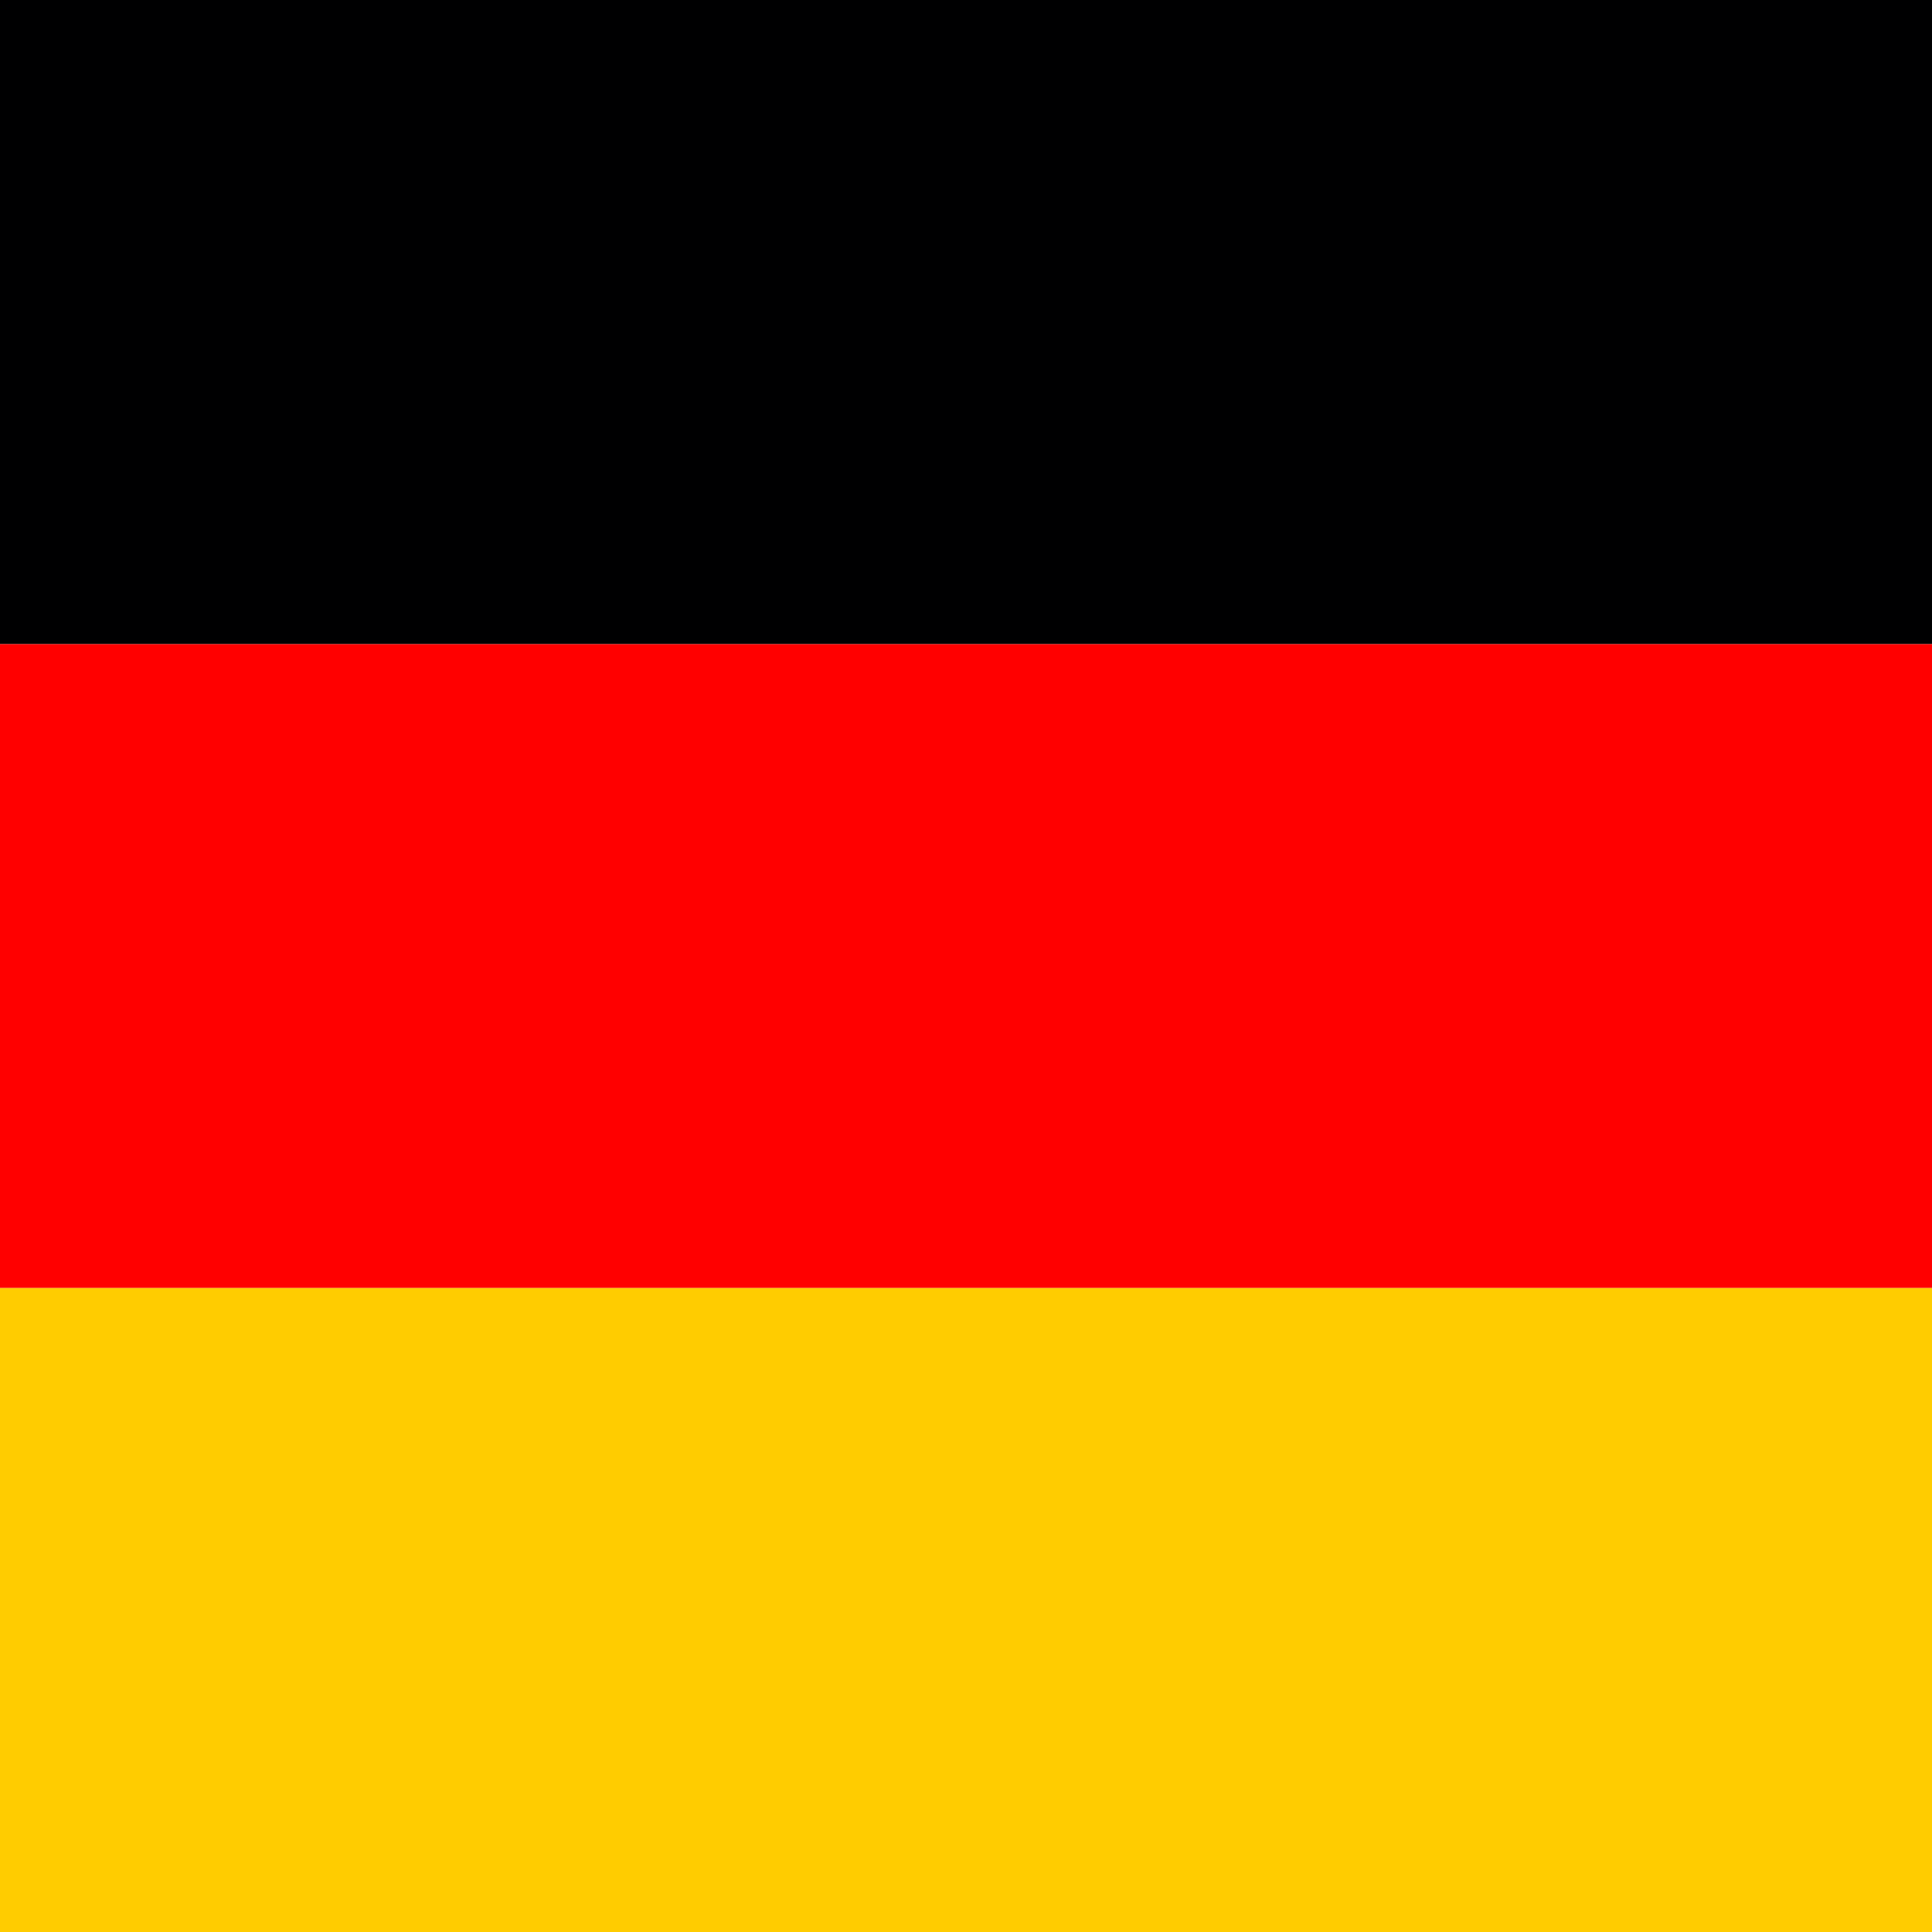
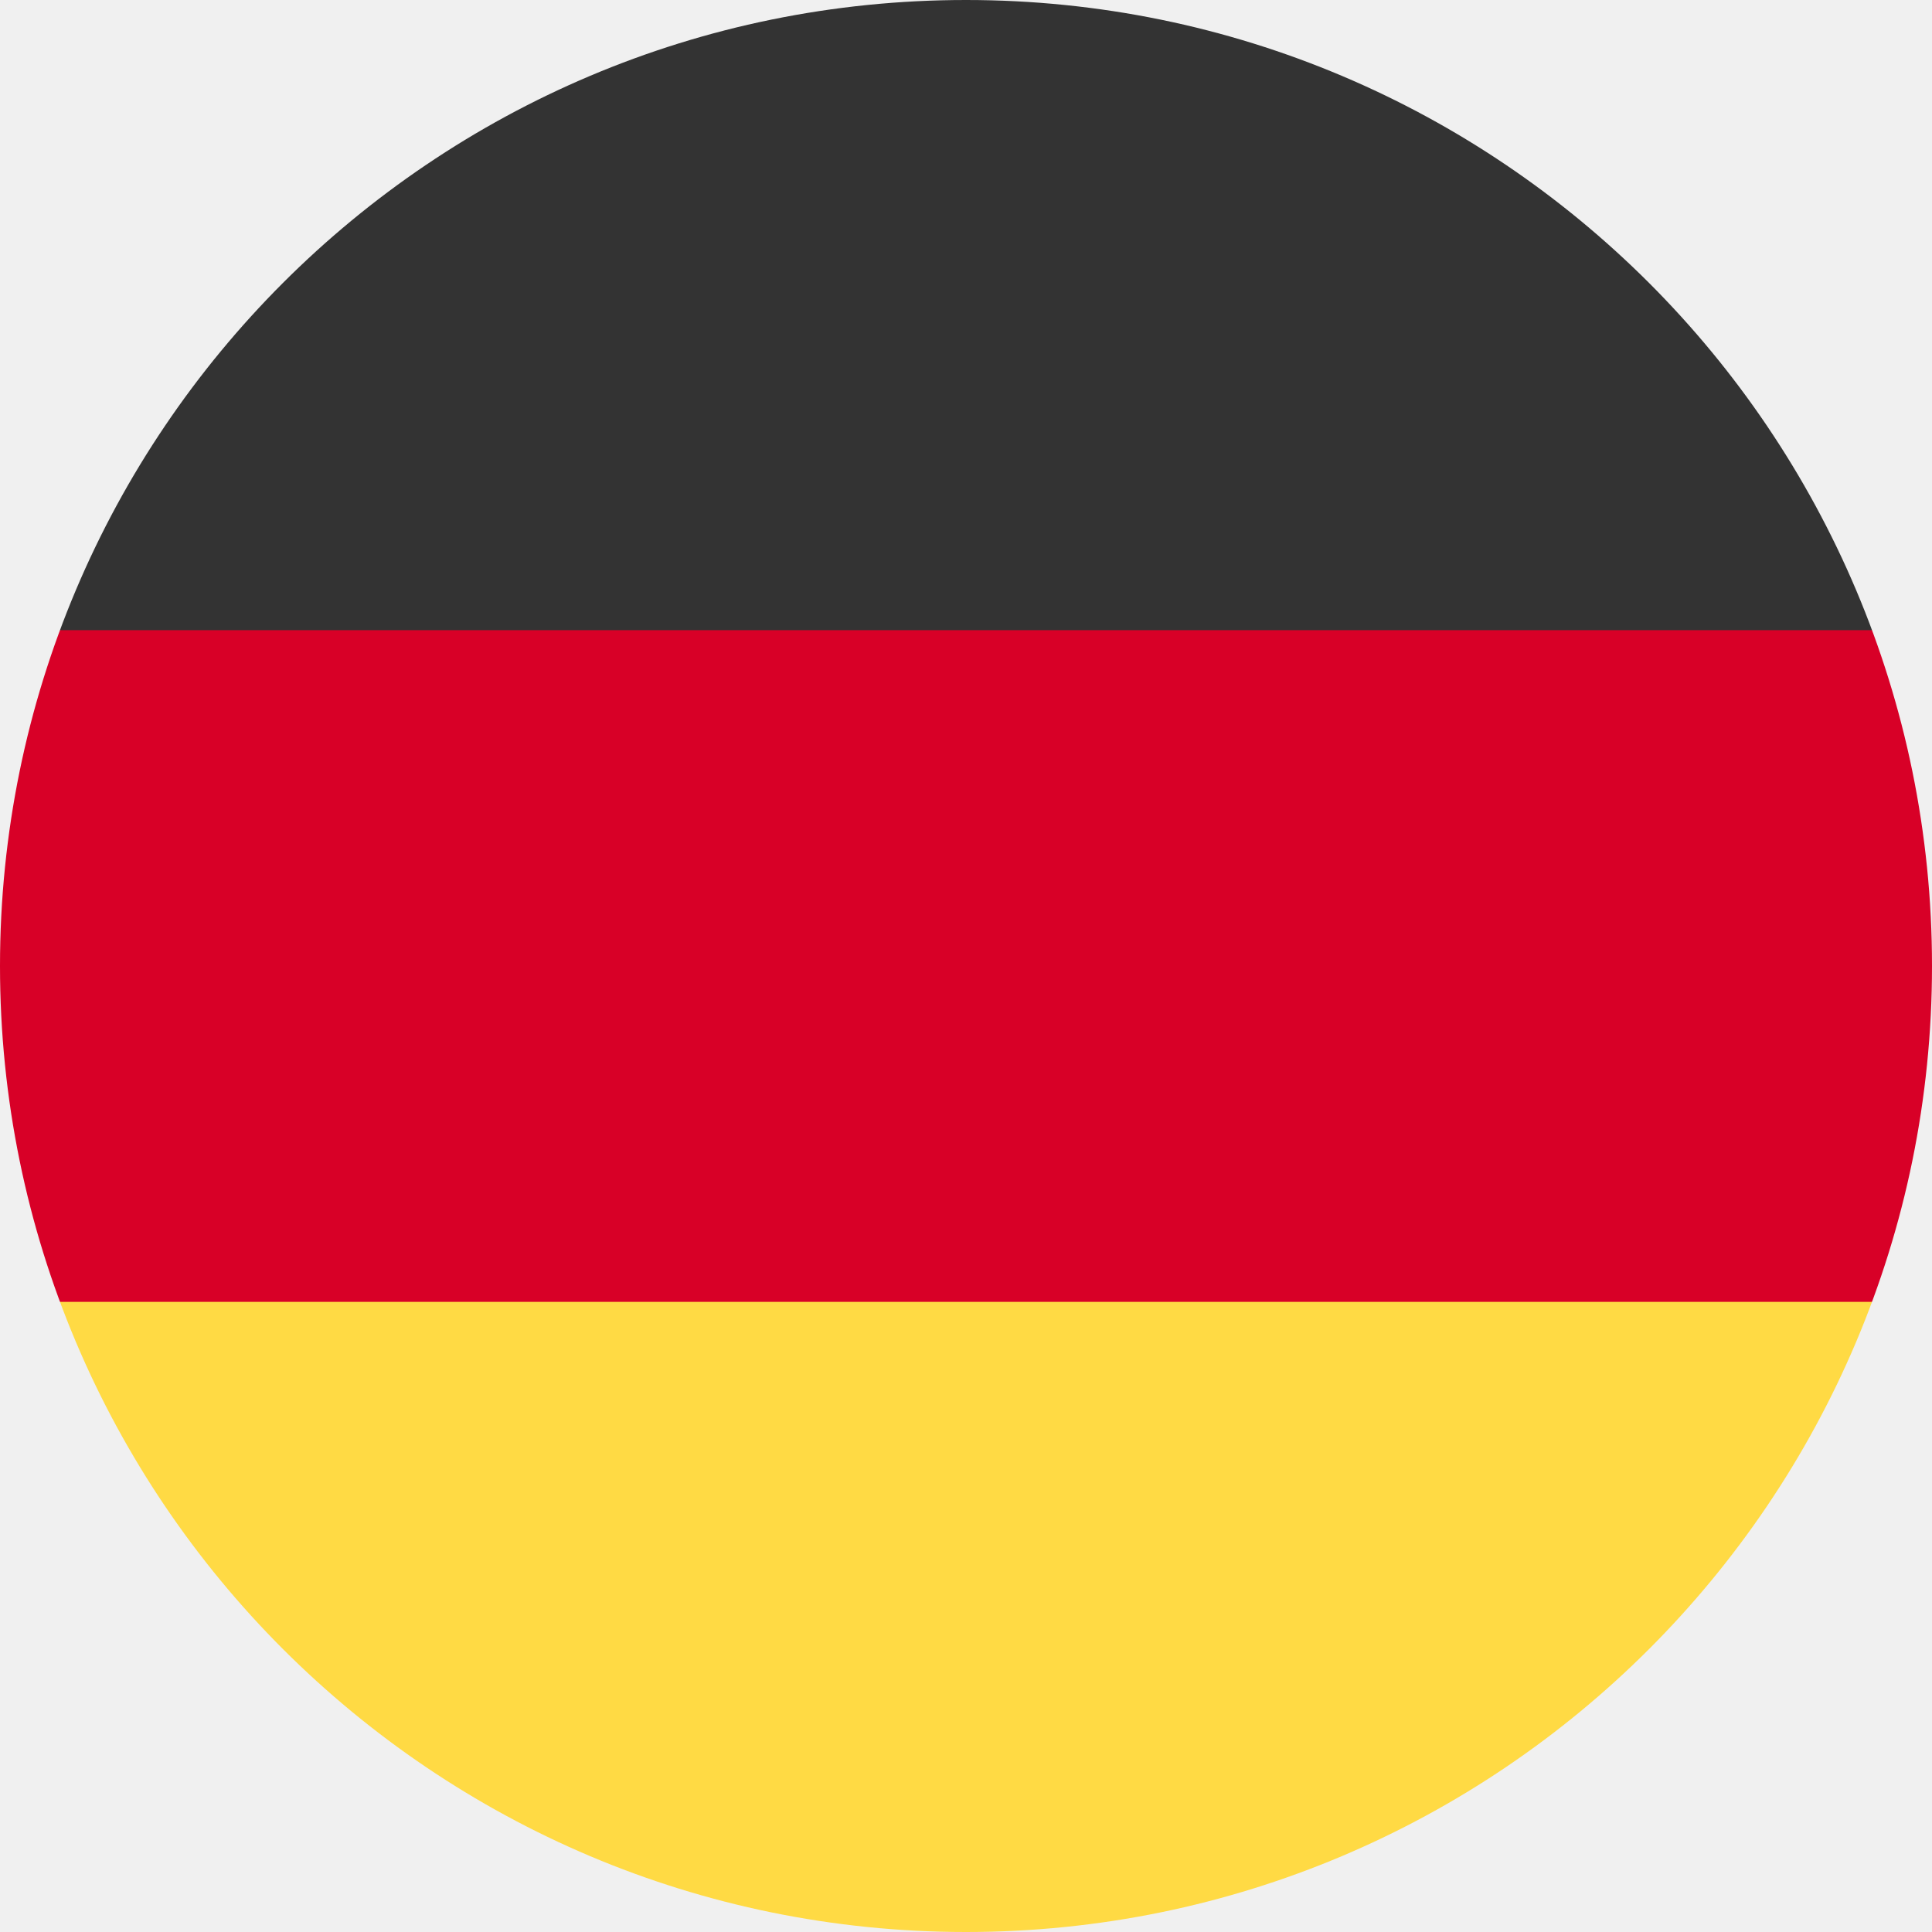
- <svg xmlns="http://www.w3.org/2000/svg" id="flag-icons-de" viewBox="0 0 512 512">
-   <path fill="#fc0" d="M0 341.3h512V512H0z" />
-   <path fill="#000001" d="M0 0h512v170.7H0z" />
-   <path fill="red" d="M0 170.7h512v170.6H0z" />
+ <svg xmlns="http://www.w3.org/2000/svg" width="512" height="512" viewBox="0 0 512 512">
+   <mask id="a">
+     <circle cx="256" cy="256" r="256" fill="#fff" />
+   </mask>
+   <g mask="url(#a)">
+     <path fill="#ffda44" d="m0 345 256.7-25.5L512 345v167H0z" />
+     <path fill="#d80027" d="m0 167 255-23 257 23v178H0z" />
+     <path fill="#333" d="M0 0h512v167H0z" />
+   </g>
</svg>
